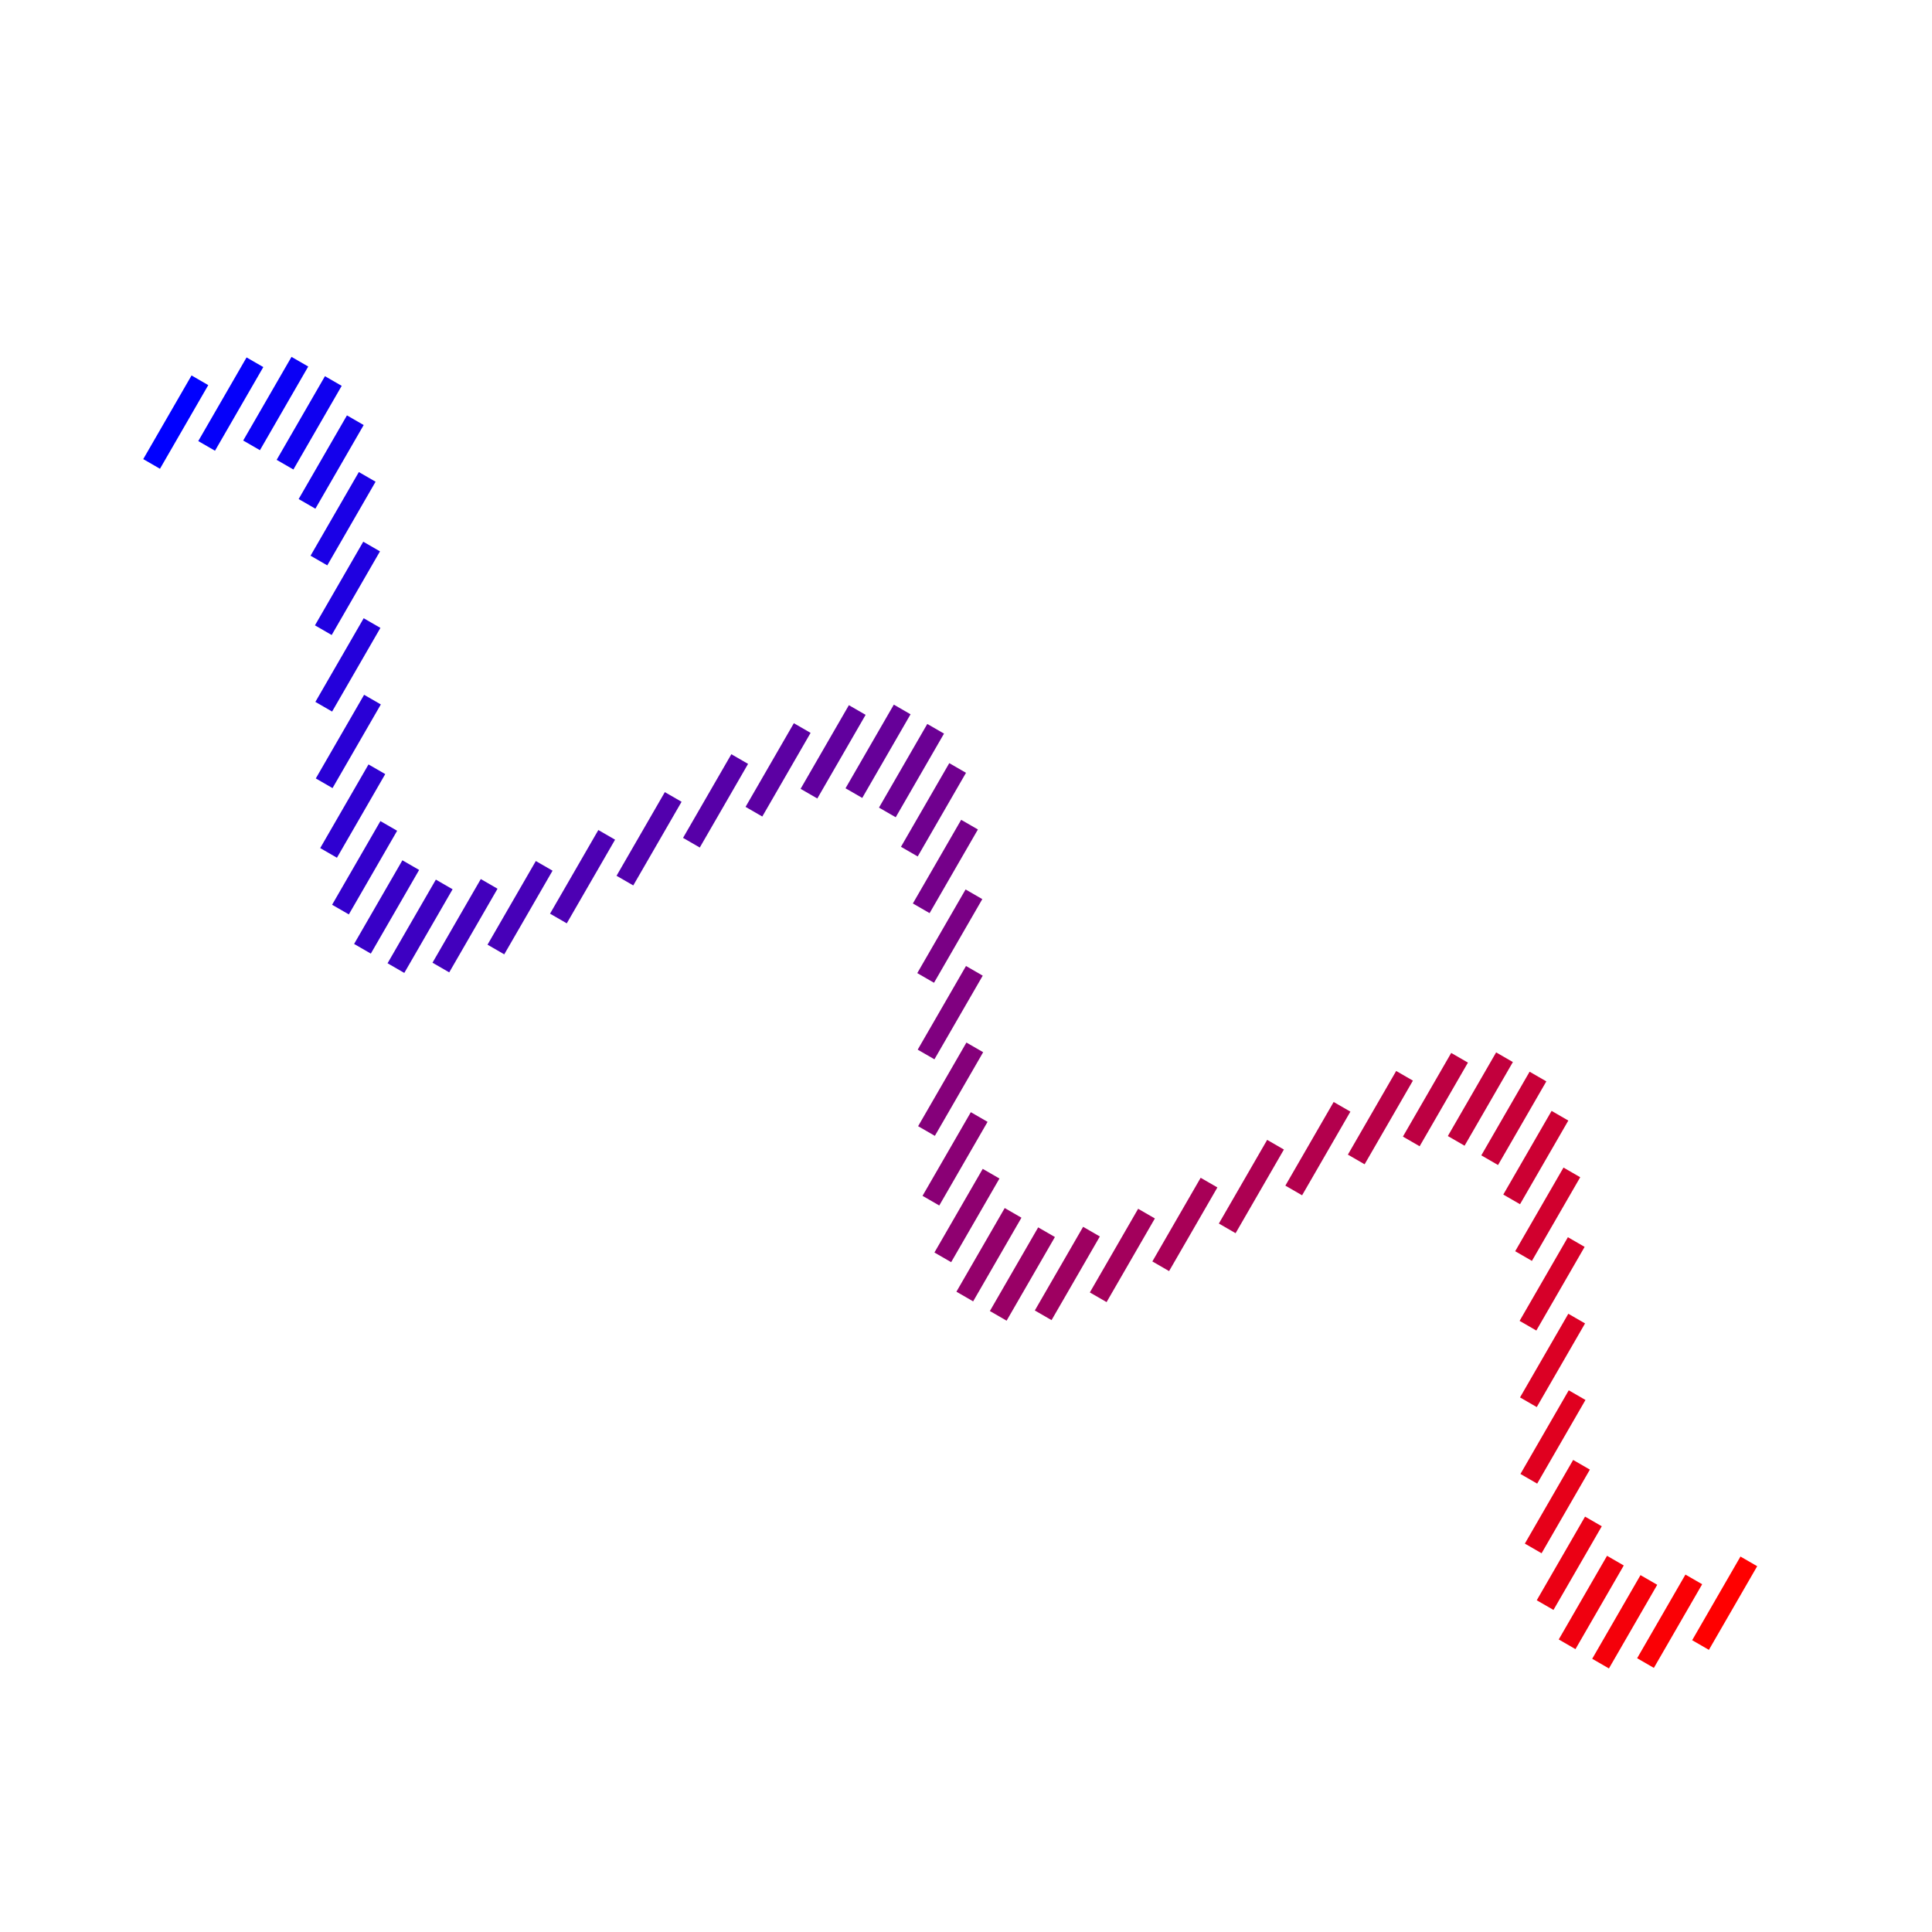
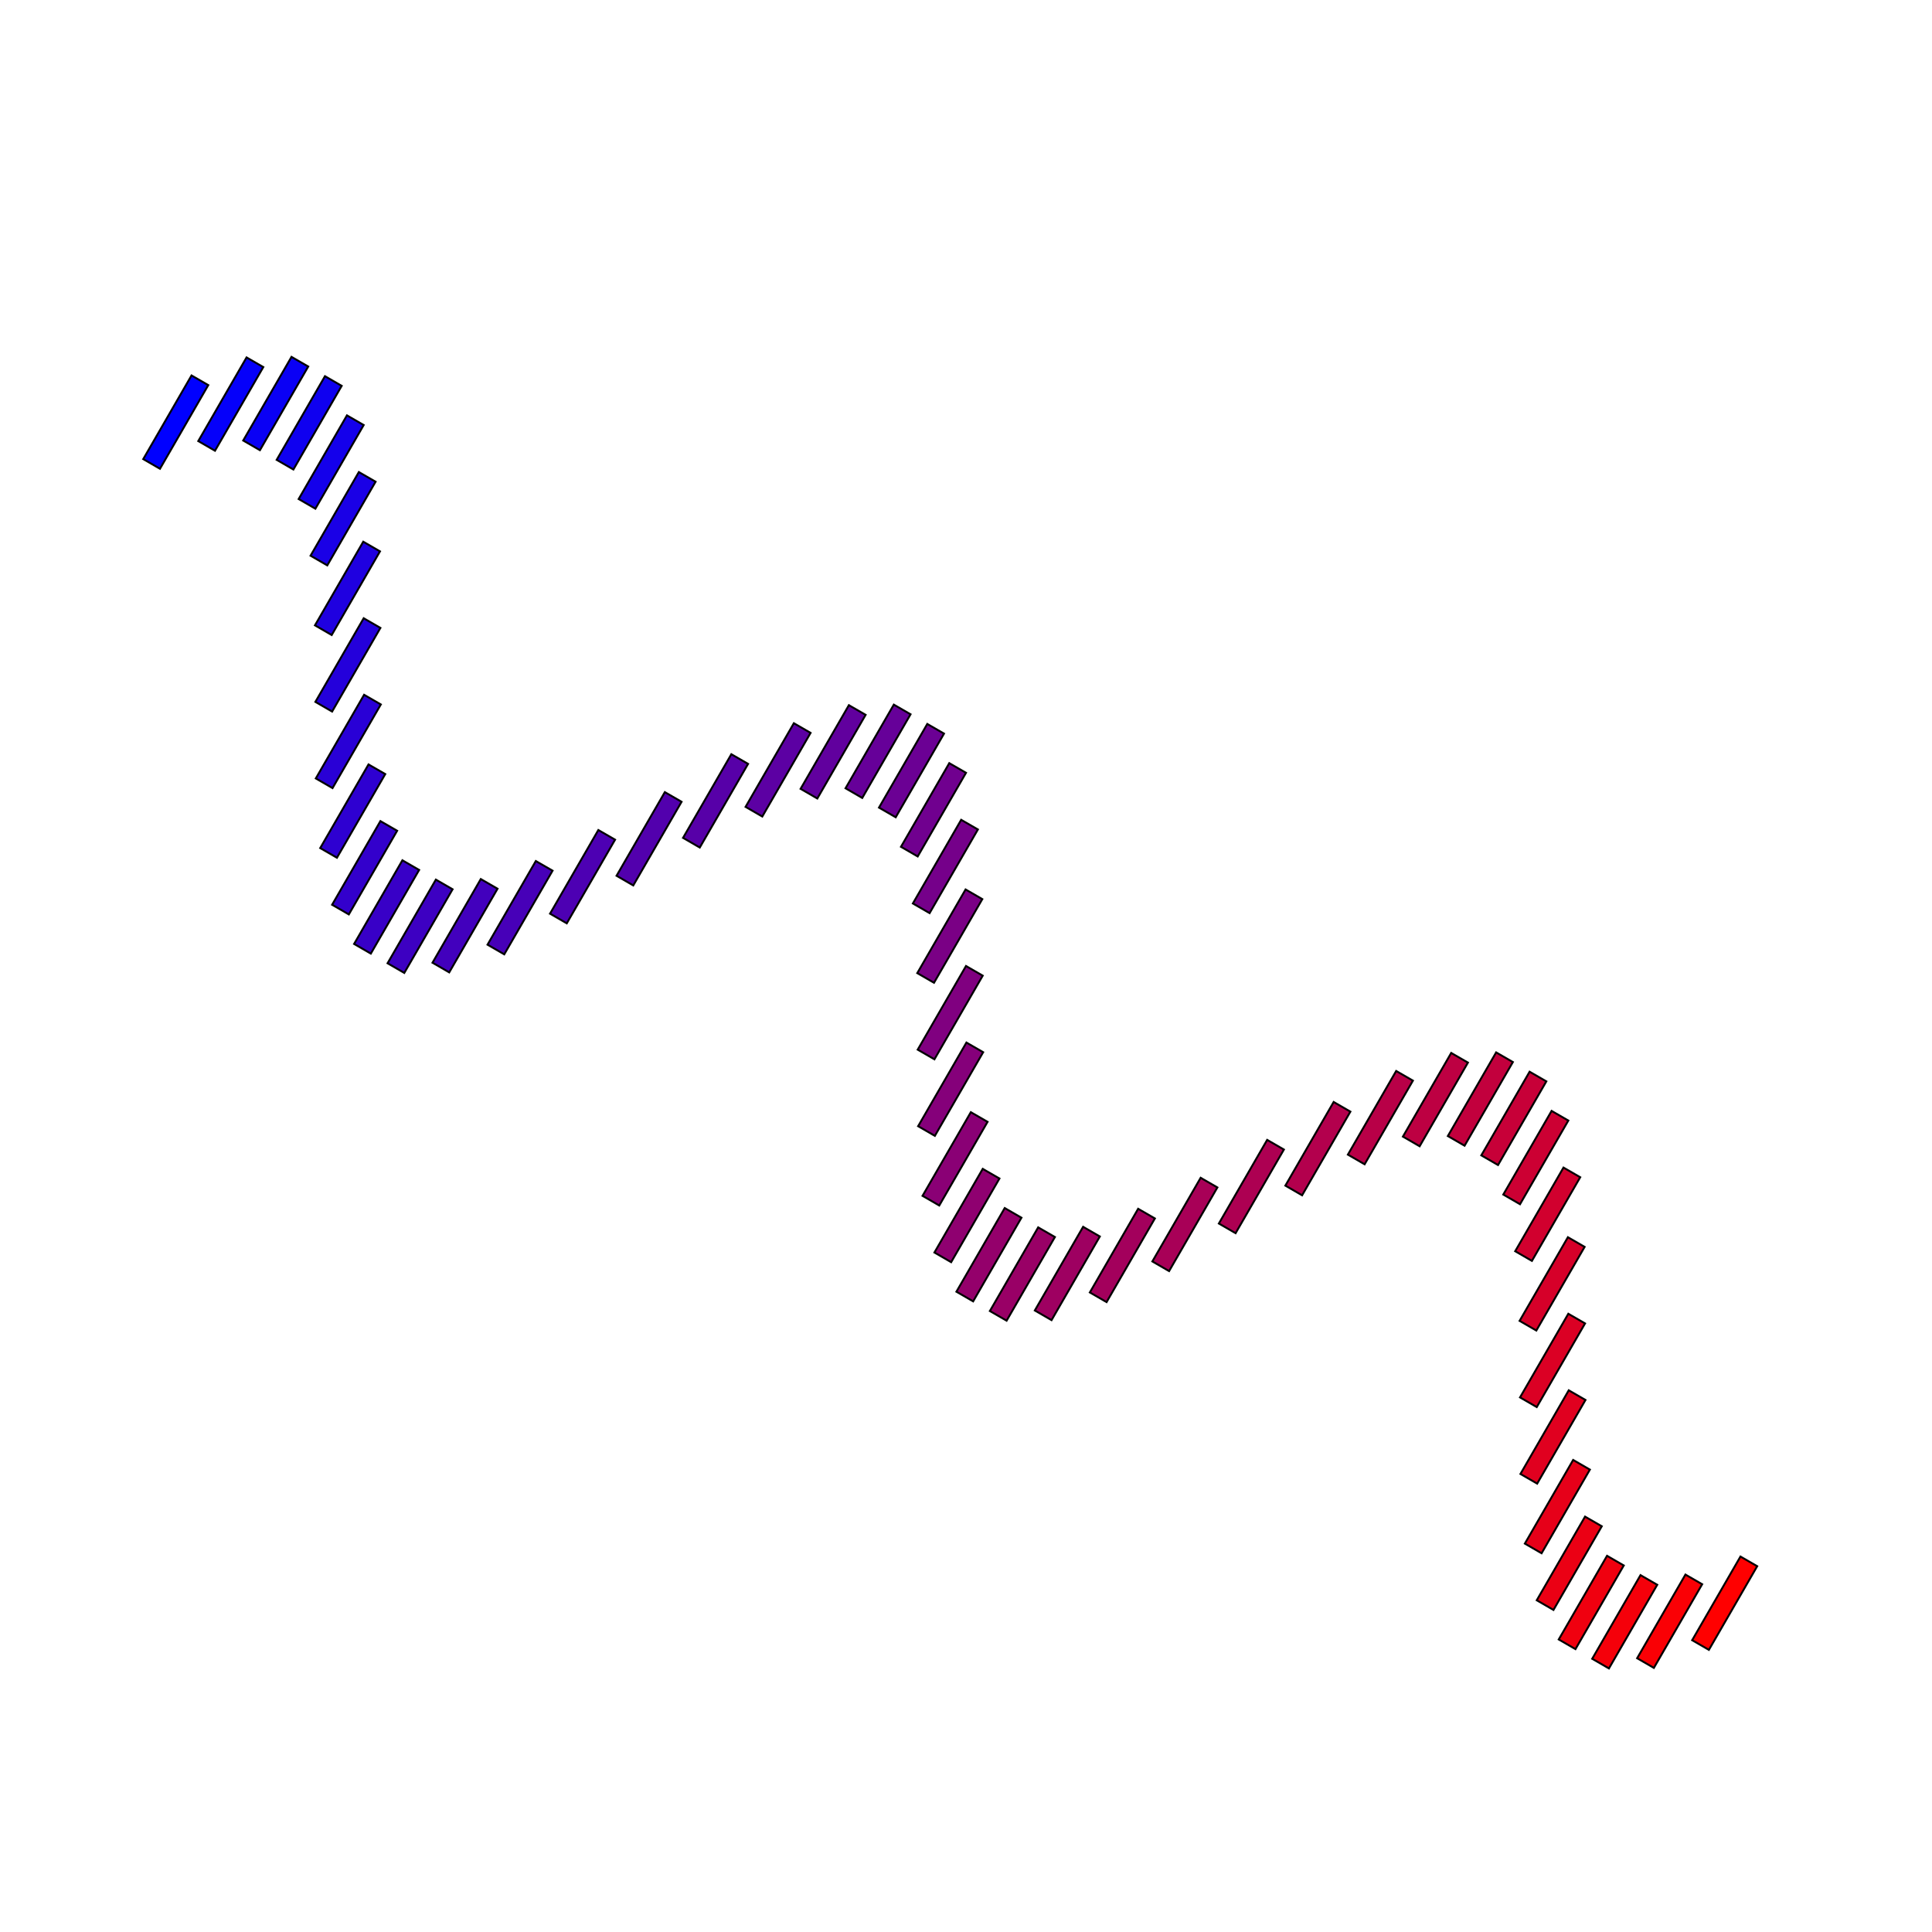
<svg xmlns="http://www.w3.org/2000/svg" height="1000" viewBox="-500 -500 1000 1000" width="1000">
  <g transform="matrix(0.866 0.5 -0.5 0.866 0 0)" vector-effect="non-scaling-stroke">
-     <rect fill="rgba(0,0,255,1)" height="50" transform="matrix(1 0 0 1 -500 -64.279)" vector-effect="non-scaling-stroke" width="10" />
-     <rect fill="rgba(5,0,250,1)" height="50" transform="matrix(1 0 0 1 -480 -86.603)" vector-effect="non-scaling-stroke" width="10" />
-     <rect fill="rgba(10,0,245,1)" height="50" transform="matrix(1 0 0 1 -460 -98.481)" vector-effect="non-scaling-stroke" width="10" />
-     <rect fill="rgba(15,0,240,1)" height="50" transform="matrix(1 0 0 1 -440 -98.481)" vector-effect="non-scaling-stroke" width="10" />
-     <rect fill="rgba(20,0,235,1)" height="50" transform="matrix(1 0 0 1 -420 -86.603)" vector-effect="non-scaling-stroke" width="10" />
-     <rect fill="rgba(26,0,230,1)" height="50" transform="matrix(1 0 0 1 -400 -64.279)" vector-effect="non-scaling-stroke" width="10" />
-     <rect fill="rgba(31,0,224,1)" height="50" transform="matrix(1 0 0 1 -380 -34.202)" vector-effect="non-scaling-stroke" width="10" />
-     <rect fill="rgba(36,0,219,1)" height="50" transform="matrix(1 0 0 1 -360 0)" vector-effect="non-scaling-stroke" width="10" />
-     <rect fill="rgba(41,0,214,1)" height="50" transform="matrix(1 0 0 1 -340 34.202)" vector-effect="non-scaling-stroke" width="10" />
-     <rect fill="rgba(46,0,209,1)" height="50" transform="matrix(1 0 0 1 -320 64.279)" vector-effect="non-scaling-stroke" width="10" />
-     <rect fill="rgba(51,0,204,1)" height="50" transform="matrix(1 0 0 1 -300 86.603)" vector-effect="non-scaling-stroke" width="10" />
-     <rect fill="rgba(56,0,199,1)" height="50" transform="matrix(1 0 0 1 -280 98.481)" vector-effect="non-scaling-stroke" width="10" />
-     <rect fill="rgba(61,0,194,1)" height="50" transform="matrix(1 0 0 1 -260 98.481)" vector-effect="non-scaling-stroke" width="10" />
-     <rect fill="rgba(66,0,189,1)" height="50" transform="matrix(1 0 0 1 -240 86.603)" vector-effect="non-scaling-stroke" width="10" />
-     <rect fill="rgba(71,0,184,1)" height="50" transform="matrix(1 0 0 1 -220 64.279)" vector-effect="non-scaling-stroke" width="10" />
-     <rect fill="rgba(77,0,179,1)" height="50" transform="matrix(1 0 0 1 -200 34.202)" vector-effect="non-scaling-stroke" width="10" />
-     <rect fill="rgba(82,0,173,1)" height="50" transform="matrix(1 0 0 1 -180 0)" vector-effect="non-scaling-stroke" width="10" />
-     <rect fill="rgba(87,0,168,1)" height="50" transform="matrix(1 0 0 1 -160 -34.202)" vector-effect="non-scaling-stroke" width="10" />
-     <rect fill="rgba(92,0,163,1)" height="50" transform="matrix(1 0 0 1 -140 -64.279)" vector-effect="non-scaling-stroke" width="10" />
-     <rect fill="rgba(97,0,158,1)" height="50" transform="matrix(1 0 0 1 -120 -86.603)" vector-effect="non-scaling-stroke" width="10" />
-     <rect fill="rgba(102,0,153,1)" height="50" transform="matrix(1 0 0 1 -100 -98.481)" vector-effect="non-scaling-stroke" width="10" />
-     <rect fill="rgba(107,0,148,1)" height="50" transform="matrix(1 0 0 1 -80 -98.481)" vector-effect="non-scaling-stroke" width="10" />
-     <rect fill="rgba(112,0,143,1)" height="50" transform="matrix(1 0 0 1 -60 -86.603)" vector-effect="non-scaling-stroke" width="10" />
-     <rect fill="rgba(117,0,138,1)" height="50" transform="matrix(1 0 0 1 -40 -64.279)" vector-effect="non-scaling-stroke" width="10" />
-     <rect fill="rgba(122,0,133,1)" height="50" transform="matrix(1 0 0 1 -20 -34.202)" vector-effect="non-scaling-stroke" width="10" />
-     <rect fill="rgba(128,0,128,1)" height="50" width="10" />
-     <rect fill="rgba(133,0,122,1)" height="50" transform="matrix(1 0 0 1 20 34.202)" vector-effect="non-scaling-stroke" width="10" />
-     <rect fill="rgba(138,0,117,1)" height="50" transform="matrix(1 0 0 1 40 64.279)" vector-effect="non-scaling-stroke" width="10" />
-     <rect fill="rgba(143,0,112,1)" height="50" transform="matrix(1 0 0 1 60 86.603)" vector-effect="non-scaling-stroke" width="10" />
-     <rect fill="rgba(148,0,107,1)" height="50" transform="matrix(1 0 0 1 80 98.481)" vector-effect="non-scaling-stroke" width="10" />
-     <rect fill="rgba(153,0,102,1)" height="50" transform="matrix(1 0 0 1 100 98.481)" vector-effect="non-scaling-stroke" width="10" />
-     <rect fill="rgba(158,0,97,1)" height="50" transform="matrix(1 0 0 1 120 86.603)" vector-effect="non-scaling-stroke" width="10" />
-     <rect fill="rgba(163,0,92,1)" height="50" transform="matrix(1 0 0 1 140 64.279)" vector-effect="non-scaling-stroke" width="10" />
-     <rect fill="rgba(168,0,87,1)" height="50" transform="matrix(1 0 0 1 160 34.202)" vector-effect="non-scaling-stroke" width="10" />
-     <rect fill="rgba(173,0,82,1)" height="50" transform="matrix(1 0 0 1 180 0)" vector-effect="non-scaling-stroke" width="10" />
-     <rect fill="rgba(179,0,77,1)" height="50" transform="matrix(1 0 0 1 200 -34.202)" vector-effect="non-scaling-stroke" width="10" />
-     <rect fill="rgba(184,0,71,1)" height="50" transform="matrix(1 0 0 1 220 -64.279)" vector-effect="non-scaling-stroke" width="10" />
-     <rect fill="rgba(189,0,66,1)" height="50" transform="matrix(1 0 0 1 240 -86.603)" vector-effect="non-scaling-stroke" width="10" />
-     <rect fill="rgba(194,0,61,1)" height="50" transform="matrix(1 0 0 1 260 -98.481)" vector-effect="non-scaling-stroke" width="10" />
-     <rect fill="rgba(199,0,56,1)" height="50" transform="matrix(1 0 0 1 280 -98.481)" vector-effect="non-scaling-stroke" width="10" />
-     <rect fill="rgba(204,0,51,1)" height="50" transform="matrix(1 0 0 1 300 -86.603)" vector-effect="non-scaling-stroke" width="10" />
-     <rect fill="rgba(209,0,46,1)" height="50" transform="matrix(1 0 0 1 320 -64.279)" vector-effect="non-scaling-stroke" width="10" />
-     <rect fill="rgba(214,0,41,1)" height="50" transform="matrix(1 0 0 1 340 -34.202)" vector-effect="non-scaling-stroke" width="10" />
-     <rect fill="rgba(219,0,36,1)" height="50" transform="matrix(1 0 0 1 360 0)" vector-effect="non-scaling-stroke" width="10" />
-     <rect fill="rgba(224,0,31,1)" height="50" transform="matrix(1 0 0 1 380 34.202)" vector-effect="non-scaling-stroke" width="10" />
-     <rect fill="rgba(230,0,25,1)" height="50" transform="matrix(1 0 0 1 400 64.279)" vector-effect="non-scaling-stroke" width="10" />
-     <rect fill="rgba(235,0,20,1)" height="50" transform="matrix(1 0 0 1 420 86.603)" vector-effect="non-scaling-stroke" width="10" />
-     <rect fill="rgba(240,0,15,1)" height="50" transform="matrix(1 0 0 1 440 98.481)" vector-effect="non-scaling-stroke" width="10" />
-     <rect fill="rgba(245,0,10,1)" height="50" transform="matrix(1 0 0 1 460 98.481)" vector-effect="non-scaling-stroke" width="10" />
-     <rect fill="rgba(250,0,5,1)" height="50" transform="matrix(1 0 0 1 480 86.603)" vector-effect="non-scaling-stroke" width="10" />
-     <rect fill="rgba(255,0,0,1)" height="50" transform="matrix(1 0 0 1 500 64.279)" vector-effect="non-scaling-stroke" width="10" />
+     <rect fill="rgba(0,0,255,1)" height="50" stroke="rgba(0,0,0,1)" stroke-width="1" transform="matrix(1 0 0 1 -500 -64.279)" vector-effect="non-scaling-stroke" width="10" />
+     <rect fill="rgba(5,0,250,1)" height="50" stroke="rgba(0,0,0,1)" stroke-width="1" transform="matrix(1 0 0 1 -480 -86.603)" vector-effect="non-scaling-stroke" width="10" />
+     <rect fill="rgba(10,0,245,1)" height="50" stroke="rgba(0,0,0,1)" stroke-width="1" transform="matrix(1 0 0 1 -460 -98.481)" vector-effect="non-scaling-stroke" width="10" />
+     <rect fill="rgba(15,0,240,1)" height="50" stroke="rgba(0,0,0,1)" stroke-width="1" transform="matrix(1 0 0 1 -440 -98.481)" vector-effect="non-scaling-stroke" width="10" />
+     <rect fill="rgba(20,0,235,1)" height="50" stroke="rgba(0,0,0,1)" stroke-width="1" transform="matrix(1 0 0 1 -420 -86.603)" vector-effect="non-scaling-stroke" width="10" />
+     <rect fill="rgba(26,0,230,1)" height="50" stroke="rgba(0,0,0,1)" stroke-width="1" transform="matrix(1 0 0 1 -400 -64.279)" vector-effect="non-scaling-stroke" width="10" />
+     <rect fill="rgba(31,0,224,1)" height="50" stroke="rgba(0,0,0,1)" stroke-width="1" transform="matrix(1 0 0 1 -380 -34.202)" vector-effect="non-scaling-stroke" width="10" />
+     <rect fill="rgba(36,0,219,1)" height="50" stroke="rgba(0,0,0,1)" stroke-width="1" transform="matrix(1 0 0 1 -360 0)" vector-effect="non-scaling-stroke" width="10" />
+     <rect fill="rgba(41,0,214,1)" height="50" stroke="rgba(0,0,0,1)" stroke-width="1" transform="matrix(1 0 0 1 -340 34.202)" vector-effect="non-scaling-stroke" width="10" />
+     <rect fill="rgba(46,0,209,1)" height="50" stroke="rgba(0,0,0,1)" stroke-width="1" transform="matrix(1 0 0 1 -320 64.279)" vector-effect="non-scaling-stroke" width="10" />
+     <rect fill="rgba(51,0,204,1)" height="50" stroke="rgba(0,0,0,1)" stroke-width="1" transform="matrix(1 0 0 1 -300 86.603)" vector-effect="non-scaling-stroke" width="10" />
+     <rect fill="rgba(56,0,199,1)" height="50" stroke="rgba(0,0,0,1)" stroke-width="1" transform="matrix(1 0 0 1 -280 98.481)" vector-effect="non-scaling-stroke" width="10" />
+     <rect fill="rgba(61,0,194,1)" height="50" stroke="rgba(0,0,0,1)" stroke-width="1" transform="matrix(1 0 0 1 -260 98.481)" vector-effect="non-scaling-stroke" width="10" />
+     <rect fill="rgba(66,0,189,1)" height="50" stroke="rgba(0,0,0,1)" stroke-width="1" transform="matrix(1 0 0 1 -240 86.603)" vector-effect="non-scaling-stroke" width="10" />
+     <rect fill="rgba(71,0,184,1)" height="50" stroke="rgba(0,0,0,1)" stroke-width="1" transform="matrix(1 0 0 1 -220 64.279)" vector-effect="non-scaling-stroke" width="10" />
+     <rect fill="rgba(77,0,179,1)" height="50" stroke="rgba(0,0,0,1)" stroke-width="1" transform="matrix(1 0 0 1 -200 34.202)" vector-effect="non-scaling-stroke" width="10" />
+     <rect fill="rgba(82,0,173,1)" height="50" stroke="rgba(0,0,0,1)" stroke-width="1" transform="matrix(1 0 0 1 -180 0)" vector-effect="non-scaling-stroke" width="10" />
+     <rect fill="rgba(87,0,168,1)" height="50" stroke="rgba(0,0,0,1)" stroke-width="1" transform="matrix(1 0 0 1 -160 -34.202)" vector-effect="non-scaling-stroke" width="10" />
+     <rect fill="rgba(92,0,163,1)" height="50" stroke="rgba(0,0,0,1)" stroke-width="1" transform="matrix(1 0 0 1 -140 -64.279)" vector-effect="non-scaling-stroke" width="10" />
+     <rect fill="rgba(97,0,158,1)" height="50" stroke="rgba(0,0,0,1)" stroke-width="1" transform="matrix(1 0 0 1 -120 -86.603)" vector-effect="non-scaling-stroke" width="10" />
+     <rect fill="rgba(102,0,153,1)" height="50" stroke="rgba(0,0,0,1)" stroke-width="1" transform="matrix(1 0 0 1 -100 -98.481)" vector-effect="non-scaling-stroke" width="10" />
+     <rect fill="rgba(107,0,148,1)" height="50" stroke="rgba(0,0,0,1)" stroke-width="1" transform="matrix(1 0 0 1 -80 -98.481)" vector-effect="non-scaling-stroke" width="10" />
+     <rect fill="rgba(112,0,143,1)" height="50" stroke="rgba(0,0,0,1)" stroke-width="1" transform="matrix(1 0 0 1 -60 -86.603)" vector-effect="non-scaling-stroke" width="10" />
+     <rect fill="rgba(117,0,138,1)" height="50" stroke="rgba(0,0,0,1)" stroke-width="1" transform="matrix(1 0 0 1 -40 -64.279)" vector-effect="non-scaling-stroke" width="10" />
+     <rect fill="rgba(122,0,133,1)" height="50" stroke="rgba(0,0,0,1)" stroke-width="1" transform="matrix(1 0 0 1 -20 -34.202)" vector-effect="non-scaling-stroke" width="10" />
+     <rect fill="rgba(128,0,128,1)" height="50" stroke="rgba(0,0,0,1)" stroke-width="1" width="10" />
+     <rect fill="rgba(133,0,122,1)" height="50" stroke="rgba(0,0,0,1)" stroke-width="1" transform="matrix(1 0 0 1 20 34.202)" vector-effect="non-scaling-stroke" width="10" />
+     <rect fill="rgba(138,0,117,1)" height="50" stroke="rgba(0,0,0,1)" stroke-width="1" transform="matrix(1 0 0 1 40 64.279)" vector-effect="non-scaling-stroke" width="10" />
+     <rect fill="rgba(143,0,112,1)" height="50" stroke="rgba(0,0,0,1)" stroke-width="1" transform="matrix(1 0 0 1 60 86.603)" vector-effect="non-scaling-stroke" width="10" />
+     <rect fill="rgba(148,0,107,1)" height="50" stroke="rgba(0,0,0,1)" stroke-width="1" transform="matrix(1 0 0 1 80 98.481)" vector-effect="non-scaling-stroke" width="10" />
+     <rect fill="rgba(153,0,102,1)" height="50" stroke="rgba(0,0,0,1)" stroke-width="1" transform="matrix(1 0 0 1 100 98.481)" vector-effect="non-scaling-stroke" width="10" />
+     <rect fill="rgba(158,0,97,1)" height="50" stroke="rgba(0,0,0,1)" stroke-width="1" transform="matrix(1 0 0 1 120 86.603)" vector-effect="non-scaling-stroke" width="10" />
+     <rect fill="rgba(163,0,92,1)" height="50" stroke="rgba(0,0,0,1)" stroke-width="1" transform="matrix(1 0 0 1 140 64.279)" vector-effect="non-scaling-stroke" width="10" />
+     <rect fill="rgba(168,0,87,1)" height="50" stroke="rgba(0,0,0,1)" stroke-width="1" transform="matrix(1 0 0 1 160 34.202)" vector-effect="non-scaling-stroke" width="10" />
+     <rect fill="rgba(173,0,82,1)" height="50" stroke="rgba(0,0,0,1)" stroke-width="1" transform="matrix(1 0 0 1 180 0)" vector-effect="non-scaling-stroke" width="10" />
+     <rect fill="rgba(179,0,77,1)" height="50" stroke="rgba(0,0,0,1)" stroke-width="1" transform="matrix(1 0 0 1 200 -34.202)" vector-effect="non-scaling-stroke" width="10" />
+     <rect fill="rgba(184,0,71,1)" height="50" stroke="rgba(0,0,0,1)" stroke-width="1" transform="matrix(1 0 0 1 220 -64.279)" vector-effect="non-scaling-stroke" width="10" />
+     <rect fill="rgba(189,0,66,1)" height="50" stroke="rgba(0,0,0,1)" stroke-width="1" transform="matrix(1 0 0 1 240 -86.603)" vector-effect="non-scaling-stroke" width="10" />
+     <rect fill="rgba(194,0,61,1)" height="50" stroke="rgba(0,0,0,1)" stroke-width="1" transform="matrix(1 0 0 1 260 -98.481)" vector-effect="non-scaling-stroke" width="10" />
+     <rect fill="rgba(199,0,56,1)" height="50" stroke="rgba(0,0,0,1)" stroke-width="1" transform="matrix(1 0 0 1 280 -98.481)" vector-effect="non-scaling-stroke" width="10" />
+     <rect fill="rgba(204,0,51,1)" height="50" stroke="rgba(0,0,0,1)" stroke-width="1" transform="matrix(1 0 0 1 300 -86.603)" vector-effect="non-scaling-stroke" width="10" />
+     <rect fill="rgba(209,0,46,1)" height="50" stroke="rgba(0,0,0,1)" stroke-width="1" transform="matrix(1 0 0 1 320 -64.279)" vector-effect="non-scaling-stroke" width="10" />
+     <rect fill="rgba(214,0,41,1)" height="50" stroke="rgba(0,0,0,1)" stroke-width="1" transform="matrix(1 0 0 1 340 -34.202)" vector-effect="non-scaling-stroke" width="10" />
+     <rect fill="rgba(219,0,36,1)" height="50" stroke="rgba(0,0,0,1)" stroke-width="1" transform="matrix(1 0 0 1 360 0)" vector-effect="non-scaling-stroke" width="10" />
+     <rect fill="rgba(224,0,31,1)" height="50" stroke="rgba(0,0,0,1)" stroke-width="1" transform="matrix(1 0 0 1 380 34.202)" vector-effect="non-scaling-stroke" width="10" />
+     <rect fill="rgba(230,0,25,1)" height="50" stroke="rgba(0,0,0,1)" stroke-width="1" transform="matrix(1 0 0 1 400 64.279)" vector-effect="non-scaling-stroke" width="10" />
+     <rect fill="rgba(235,0,20,1)" height="50" stroke="rgba(0,0,0,1)" stroke-width="1" transform="matrix(1 0 0 1 420 86.603)" vector-effect="non-scaling-stroke" width="10" />
+     <rect fill="rgba(240,0,15,1)" height="50" stroke="rgba(0,0,0,1)" stroke-width="1" transform="matrix(1 0 0 1 440 98.481)" vector-effect="non-scaling-stroke" width="10" />
+     <rect fill="rgba(245,0,10,1)" height="50" stroke="rgba(0,0,0,1)" stroke-width="1" transform="matrix(1 0 0 1 460 98.481)" vector-effect="non-scaling-stroke" width="10" />
+     <rect fill="rgba(250,0,5,1)" height="50" stroke="rgba(0,0,0,1)" stroke-width="1" transform="matrix(1 0 0 1 480 86.603)" vector-effect="non-scaling-stroke" width="10" />
+     <rect fill="rgba(255,0,0,1)" height="50" stroke="rgba(0,0,0,1)" stroke-width="1" transform="matrix(1 0 0 1 500 64.279)" vector-effect="non-scaling-stroke" width="10" />
  </g>
</svg>
